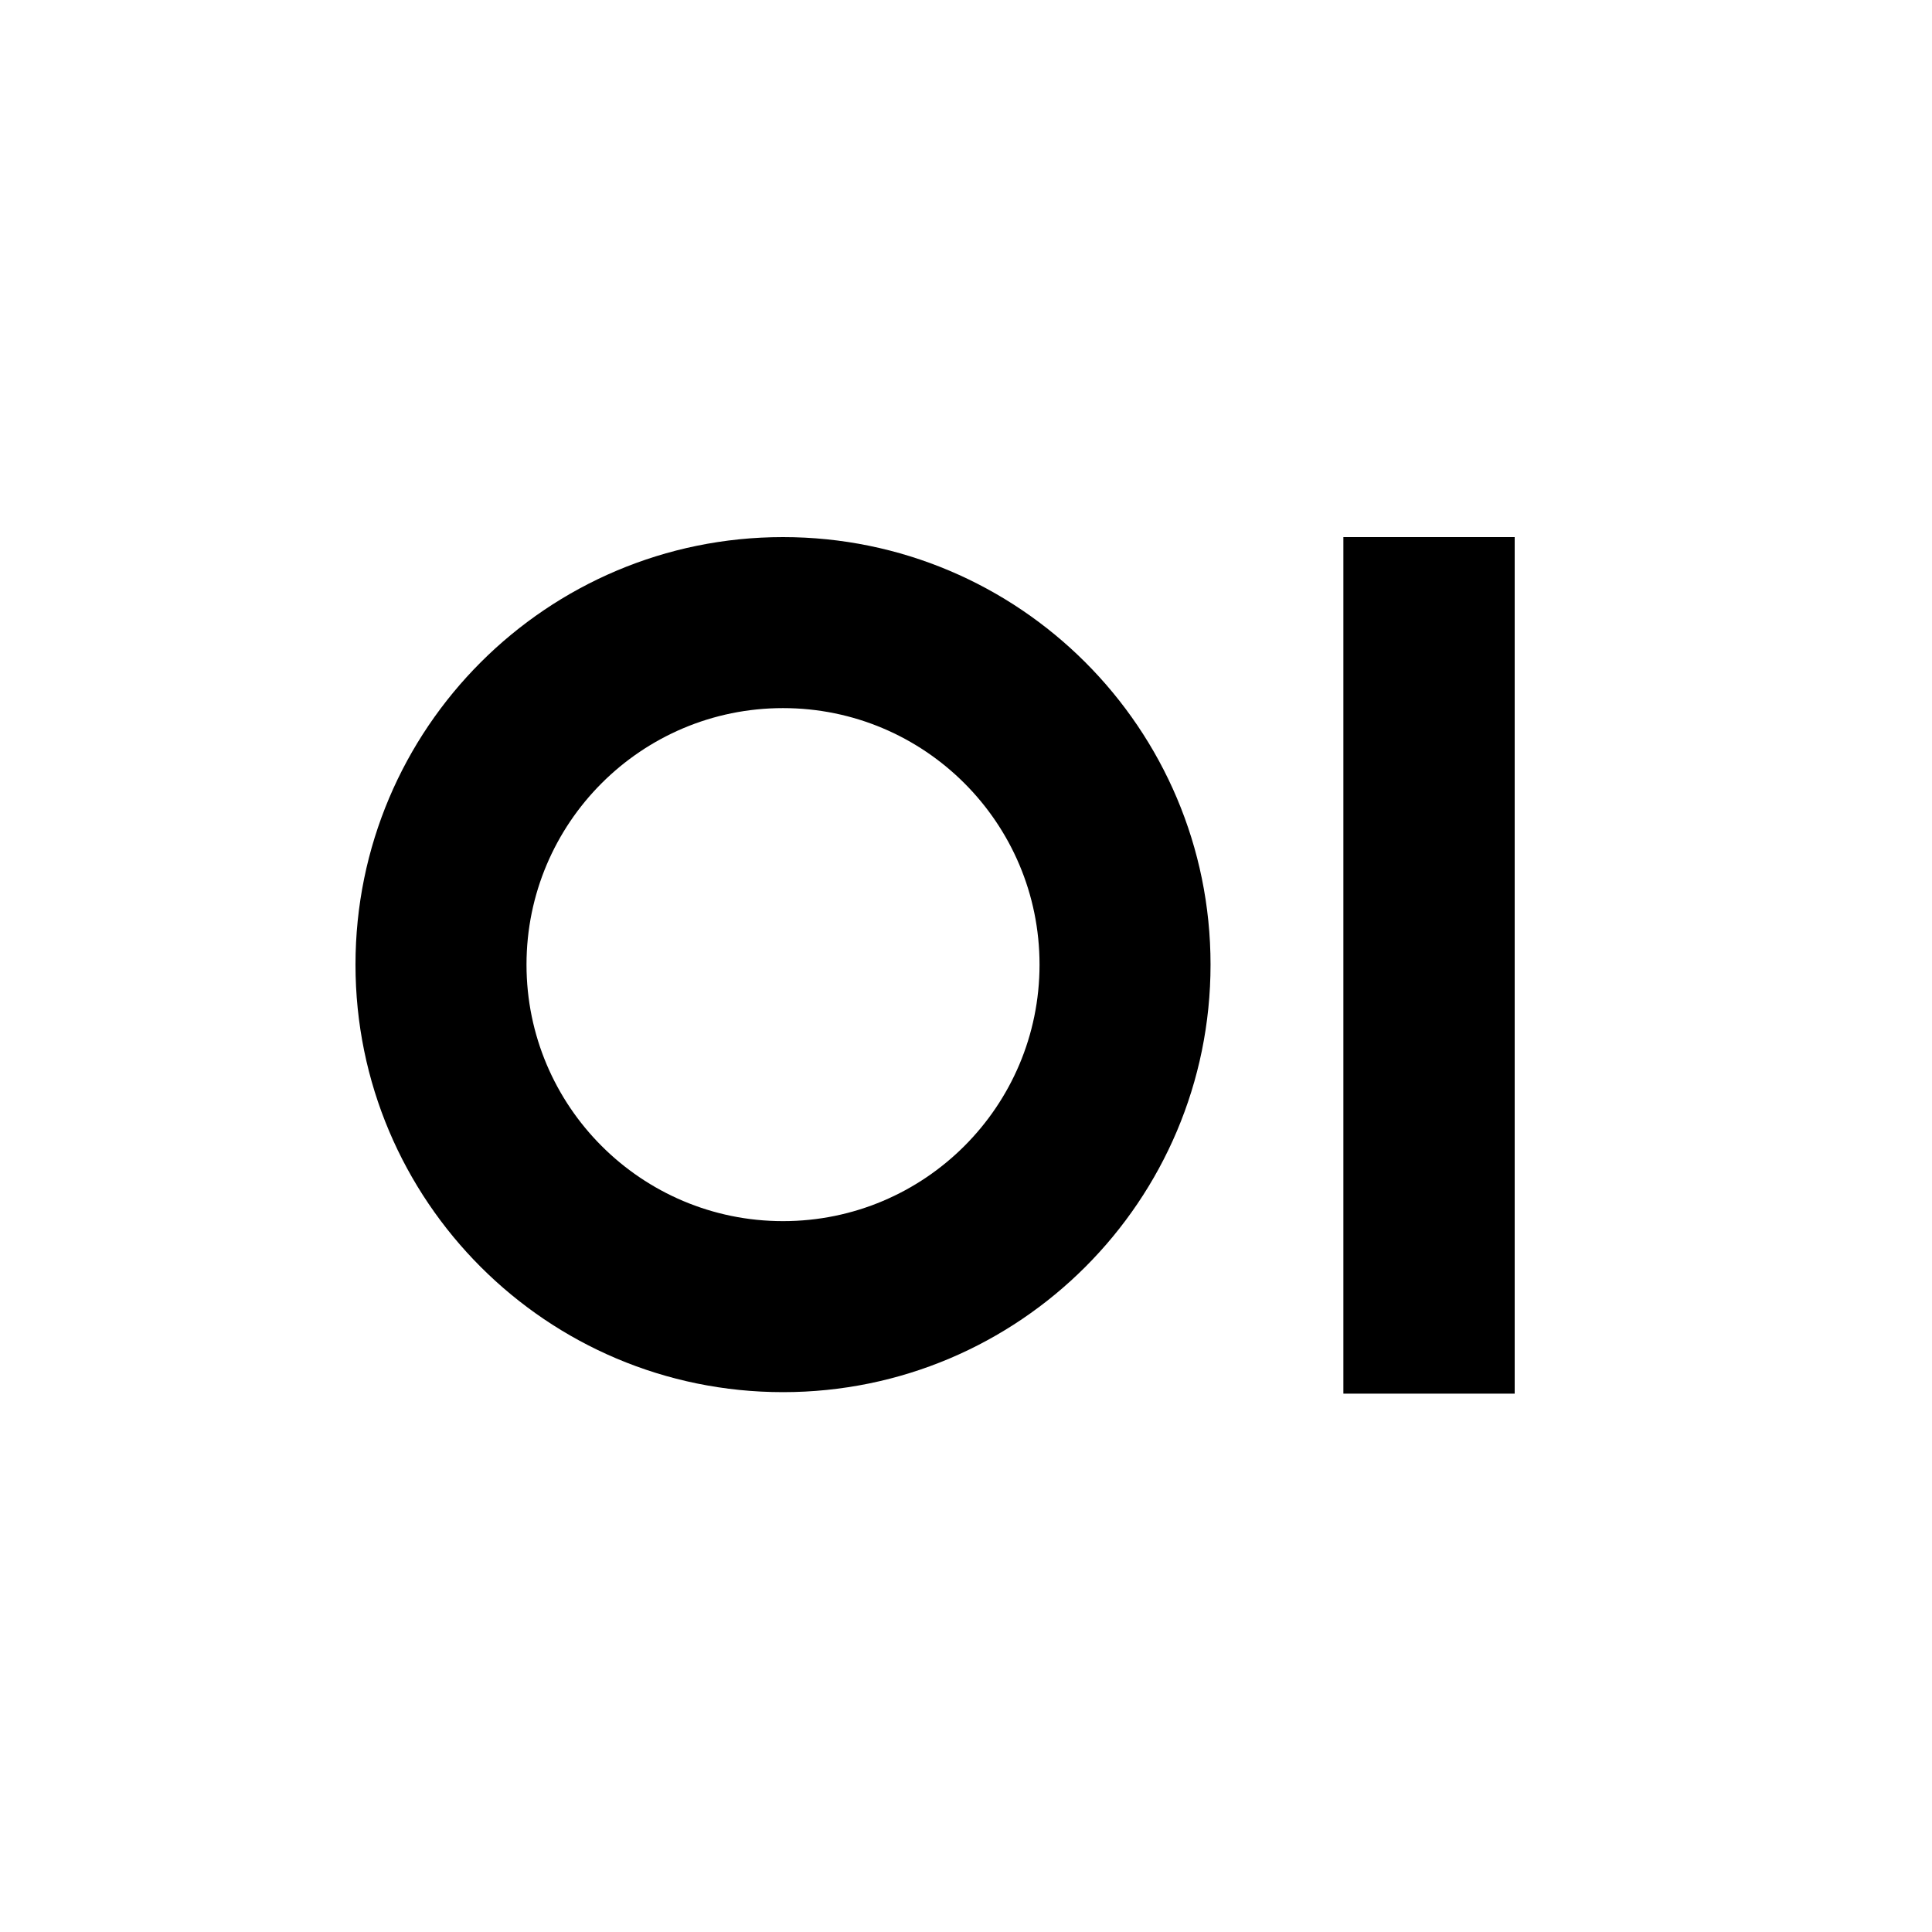
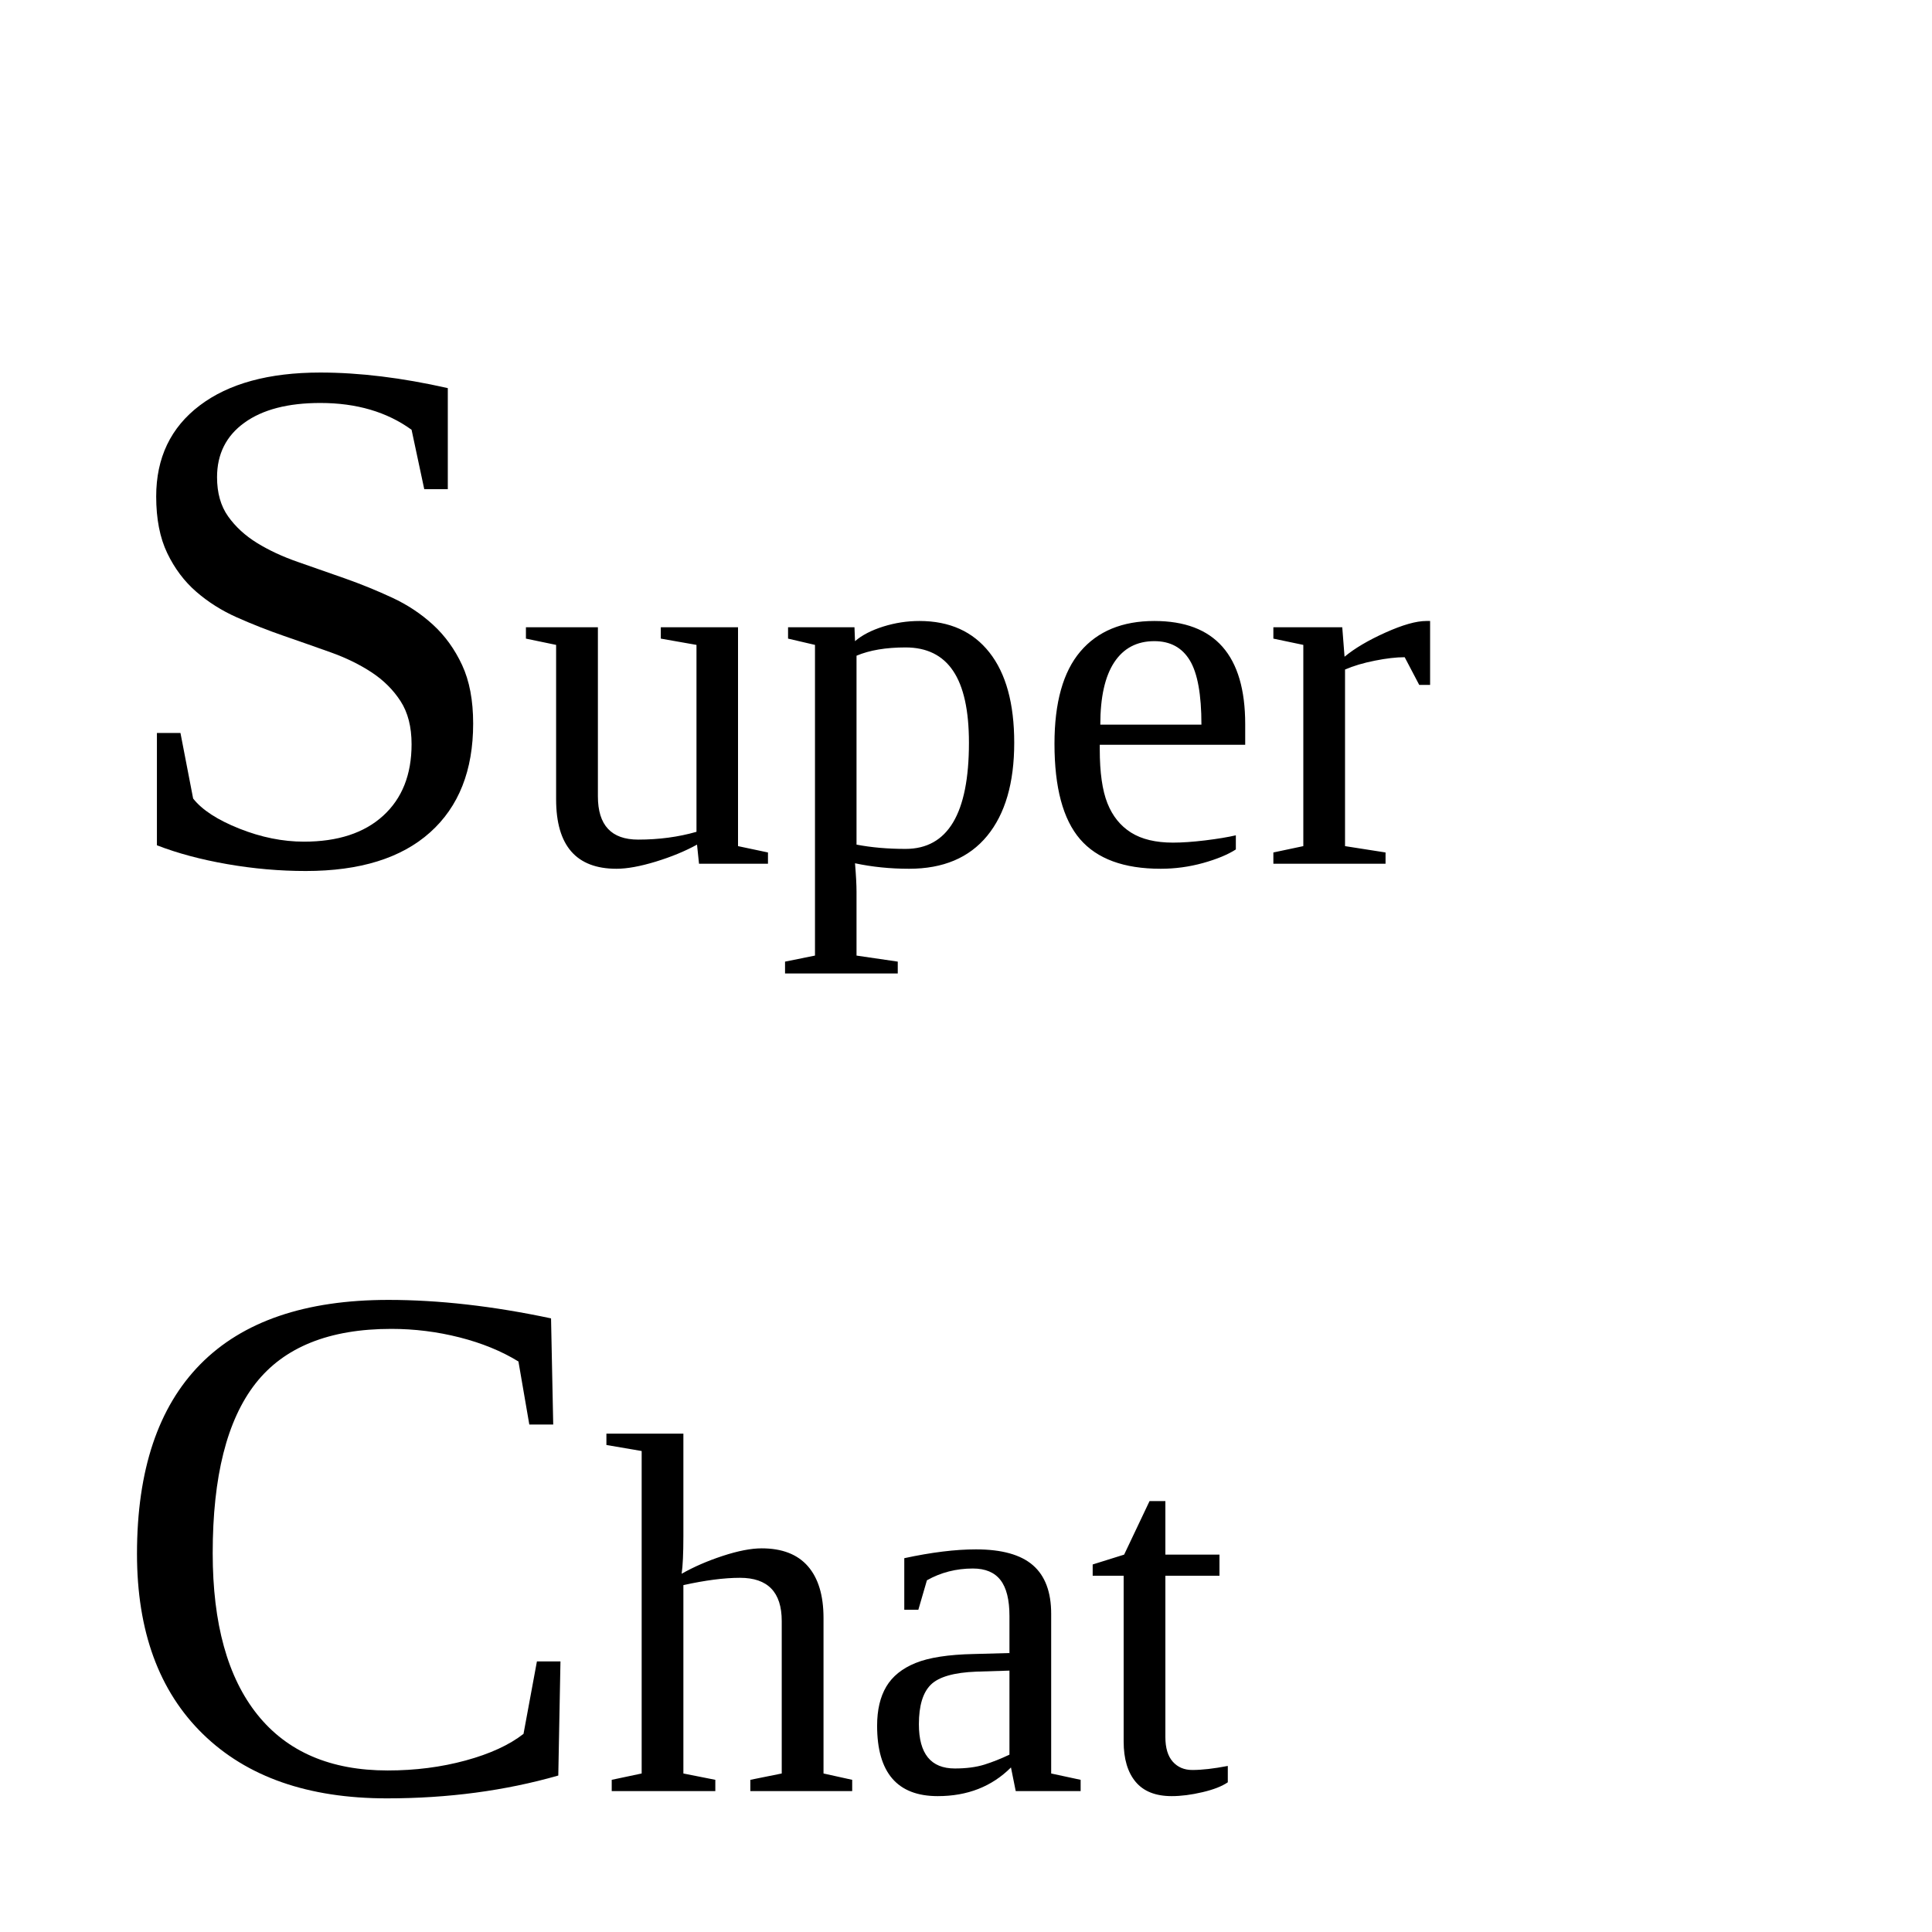
- <svg xmlns="http://www.w3.org/2000/svg" width="500" height="500" viewBox="0 0 500 500" fill="none">
-   <rect x="347.666" y="139" width="44.335" height="221.675" fill="black" />
-   <path fill-rule="evenodd" clip-rule="evenodd" d="M202.643 360.287C263.75 360.287 313.287 310.75 313.287 249.643C313.287 188.537 263.75 139 202.643 139C141.537 139 92 188.537 92 249.643C92 310.75 141.537 360.287 202.643 360.287ZM202.645 316.029C239.309 316.029 269.031 286.307 269.031 249.643C269.031 212.979 239.309 183.257 202.645 183.257C165.981 183.257 136.259 212.979 136.259 249.643C136.259 286.307 165.981 316.029 202.645 316.029Z" fill="black" />
+ <svg xmlns="http://www.w3.org/2000/svg" width="500" height="500" viewBox="0 0 500 500" fill="none" version="1.1" id="svg1">
+   <defs id="defs1" />
+   <text xml:space="preserve" style="font-size:192px;fill:#000000" x="27.58" y="223.539" id="text1">
+     <tspan id="tspan1" x="27.58" y="223.539" style="font-size:192px">S<tspan style="font-size:133.333px" id="tspan3">uper</tspan>
+     </tspan>
+     <tspan x="27.58" y="463.539" style="font-size:192px" id="tspan2">C<tspan style="font-size:133.333px" id="tspan4">hat</tspan>
+     </tspan>
+   </text>
</svg>
